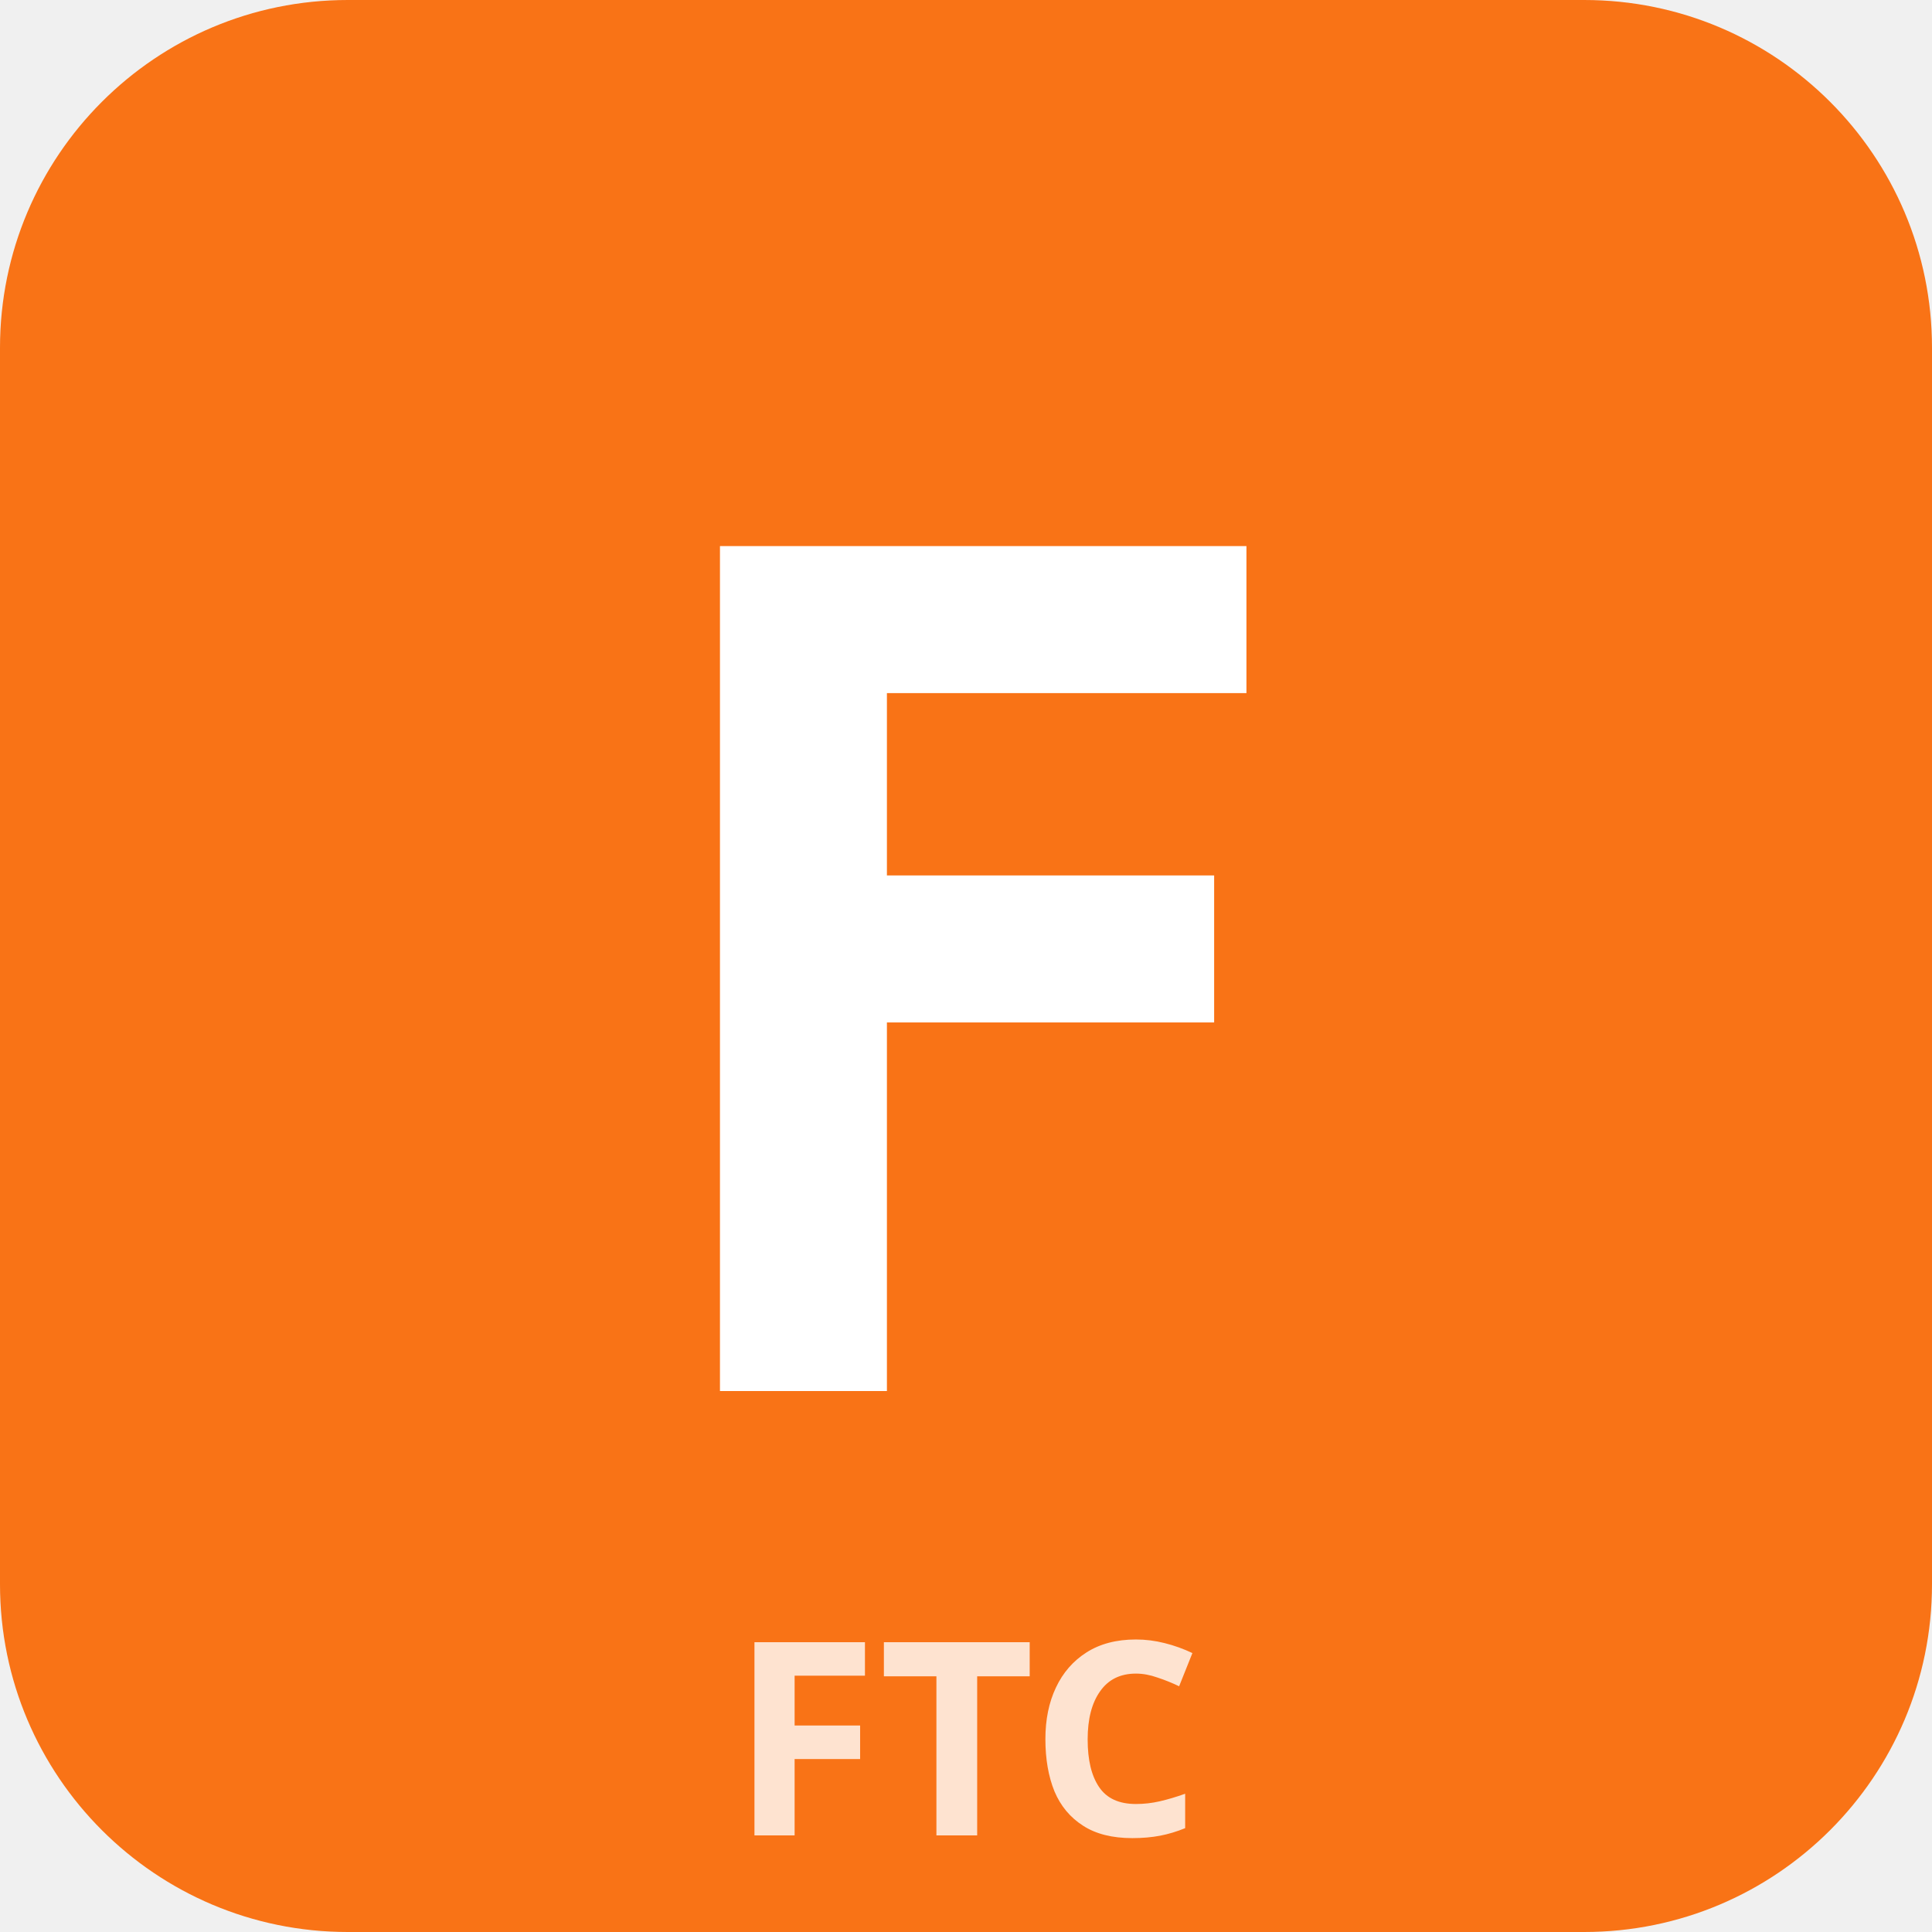
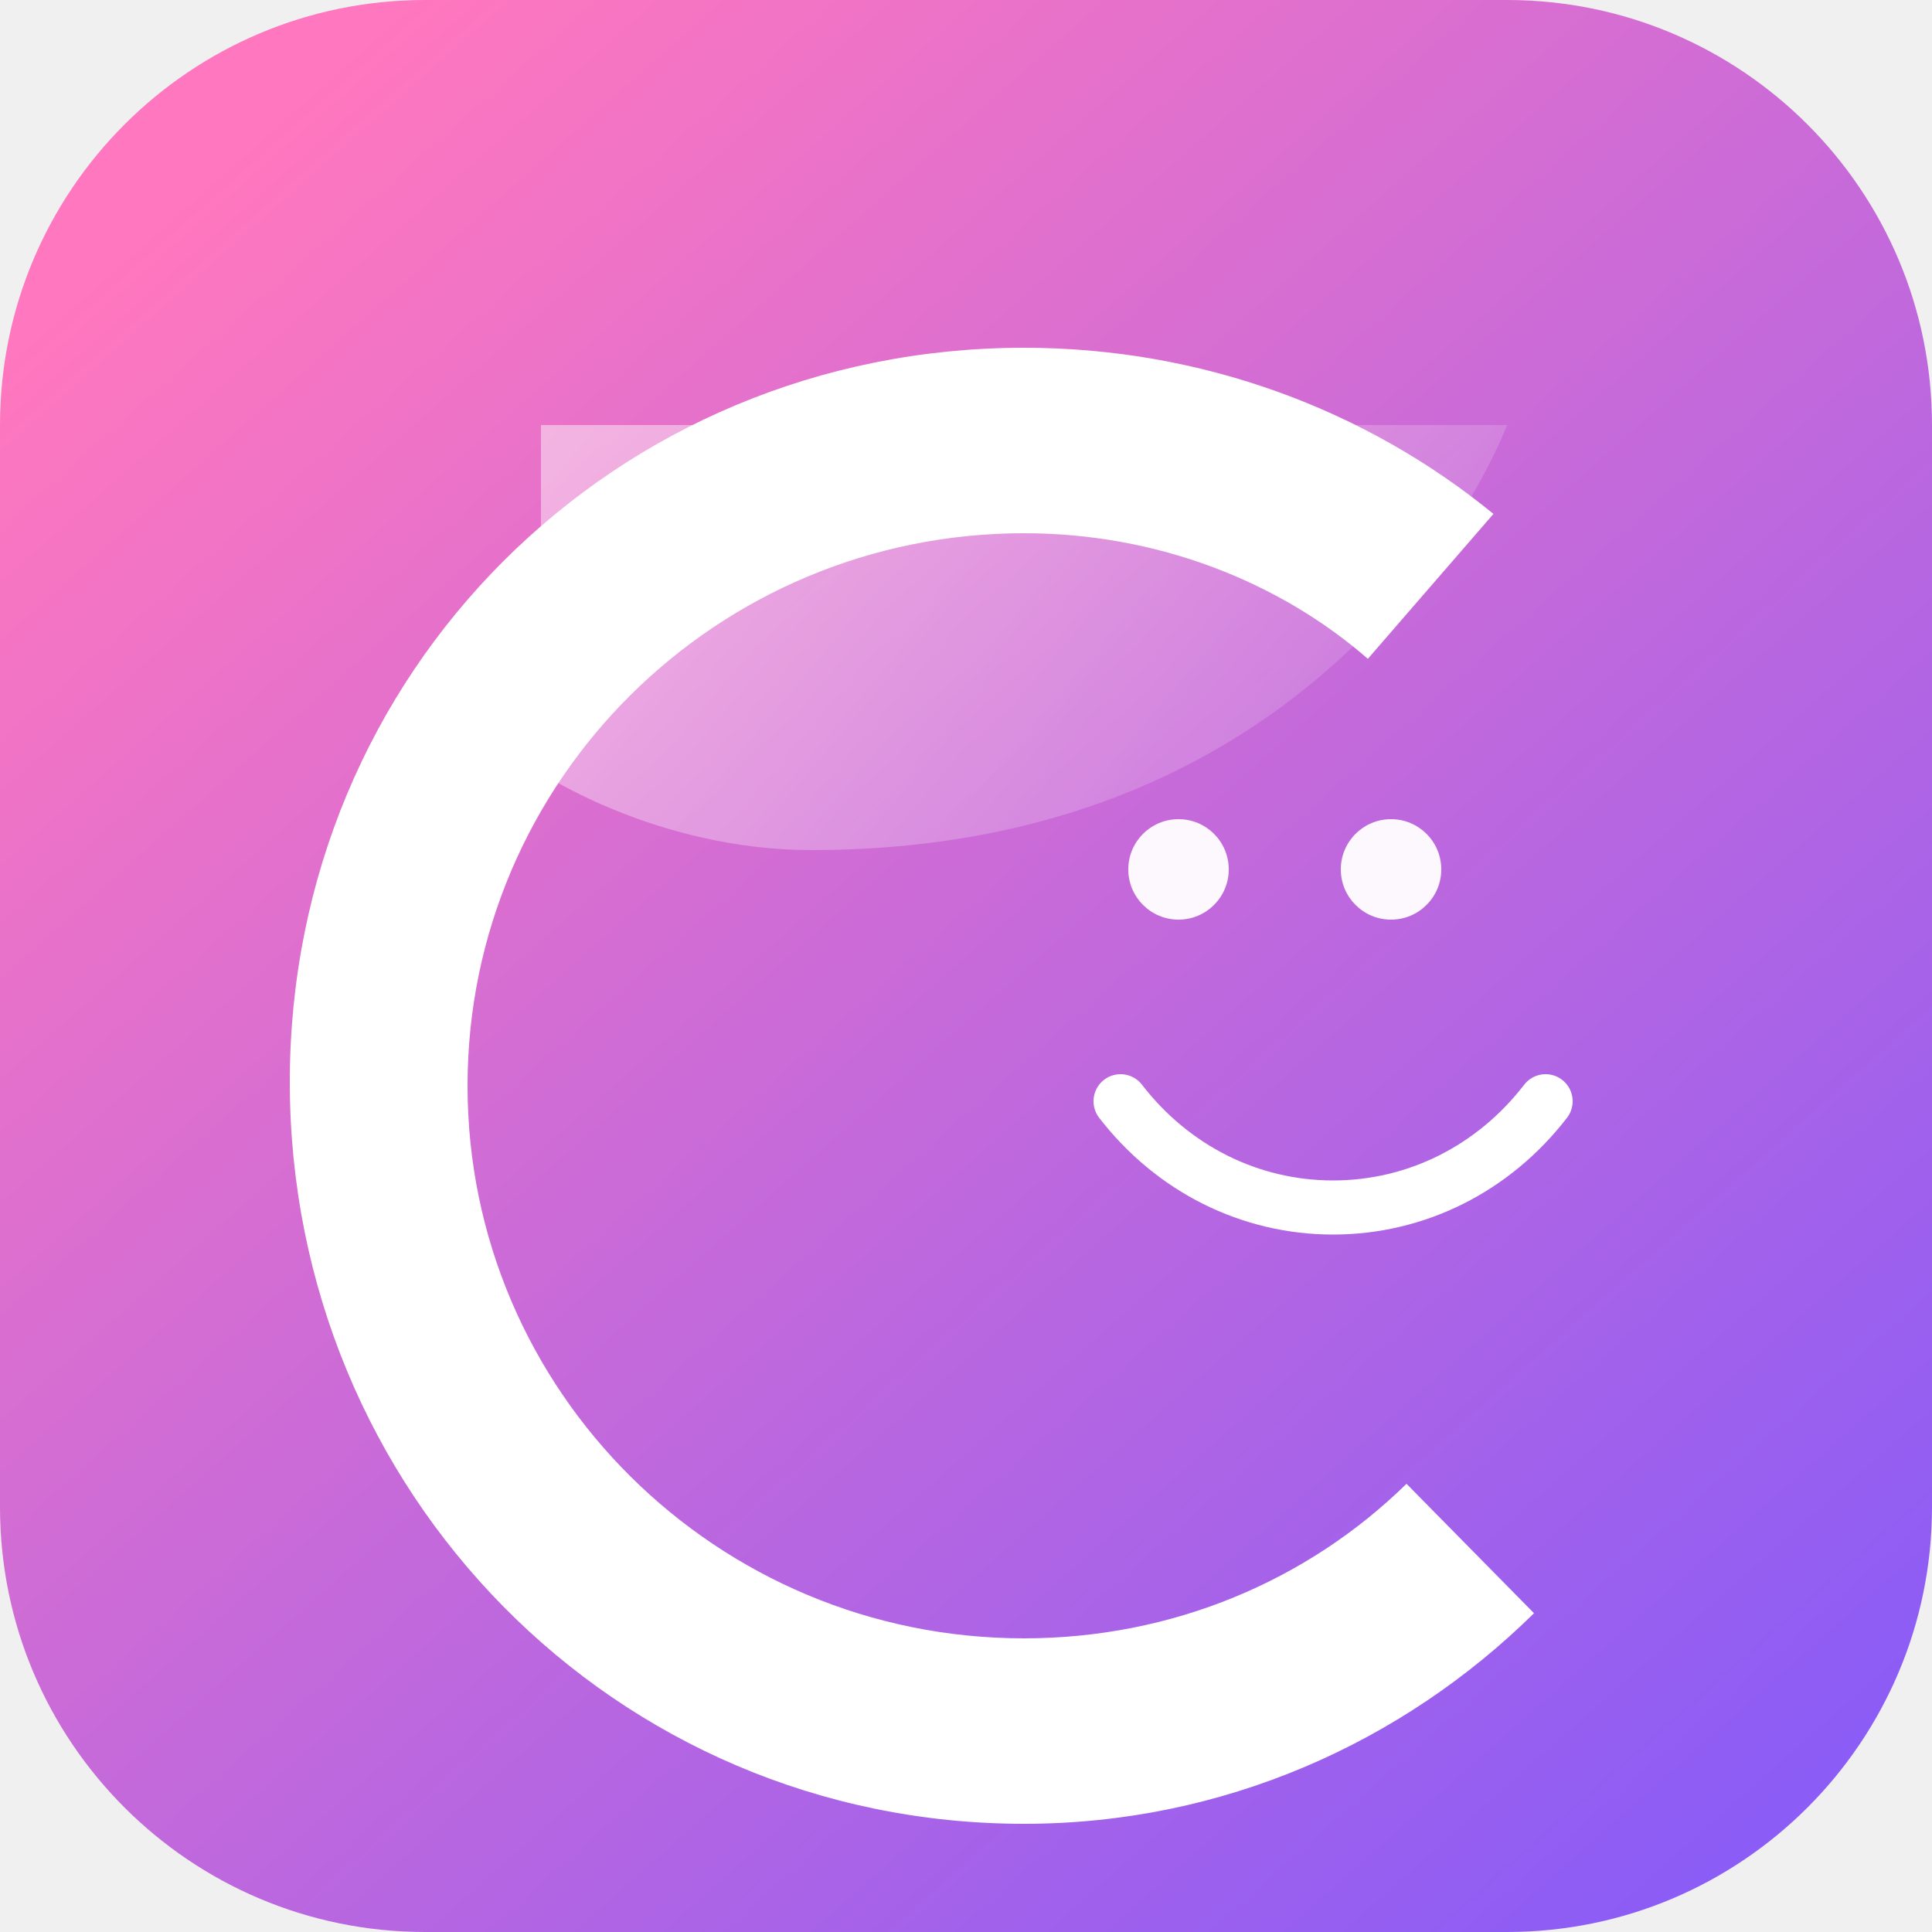
<svg xmlns="http://www.w3.org/2000/svg" viewBox="0 0 100 100" width="256" height="256">
-   <rect width="100" height="100" rx="18" fill="#f97316" />
-   <text x="50" y="72" font-size="60" text-anchor="middle" fill="white" font-family="monospace" font-weight="bold">F</text>
-   <text x="50" y="95" font-size="14" text-anchor="middle" fill="rgba(255,255,255,0.8)" font-family="sans-serif" font-weight="600">FTC</text>
+   <defs>
+     <linearGradient id="bg" x1="12" y1="8" x2="90" y2="96" gradientUnits="userSpaceOnUse">
+       <stop offset="0" stop-color="#ff77be" />
+       <stop offset="1" stop-color="#8b5cf6" />
+     </linearGradient>
+     <linearGradient id="shine" x1="22" y1="14" x2="74" y2="58" gradientUnits="userSpaceOnUse">
+       <stop offset="0" stop-color="#ffffff" stop-opacity="0.55" />
+       <stop offset="1" stop-color="#ffffff" stop-opacity="0" />
+     </linearGradient>
+   </defs>
+   <rect width="100" height="100" rx="22" fill="url(#bg)" />
+   <path d="M15 56C15 34.8 31.8 18 53 18C62.2 18 70.7 21.2 77.3 26.6L70.8 34.1C66.2 30.1 59.9 27.6 53 27.6C37.1 27.6 24.2 40.4 24.2 56.2C24.2 72 37.1 84.8 53 84.8C60.7 84.8 67.7 81.8 72.8 76.8L79.4 83.5C72.6 90.2 63.3 94.4 53 94.4C31.8 94.4 15 77.2 15 56Z" fill="#ffffff" />
+   <path d="M28 22H78C78 22 70 44 42 44C34 44 28 40 28 40V22Z" fill="url(#shine)" />
+   <circle cx="61" cy="45" r="2.6" fill="#ffffff" fill-opacity="0.95" />
+   <circle cx="72" cy="45" r="2.6" fill="#ffffff" fill-opacity="0.95" />
+   <path d="M58 57C60.7 60.5 64.7 62.5 69 62.5C73.3 62.5 77.3 60.5 80 57" stroke="#ffffff" stroke-width="2.8" stroke-linecap="round" fill="none" />
</svg>
